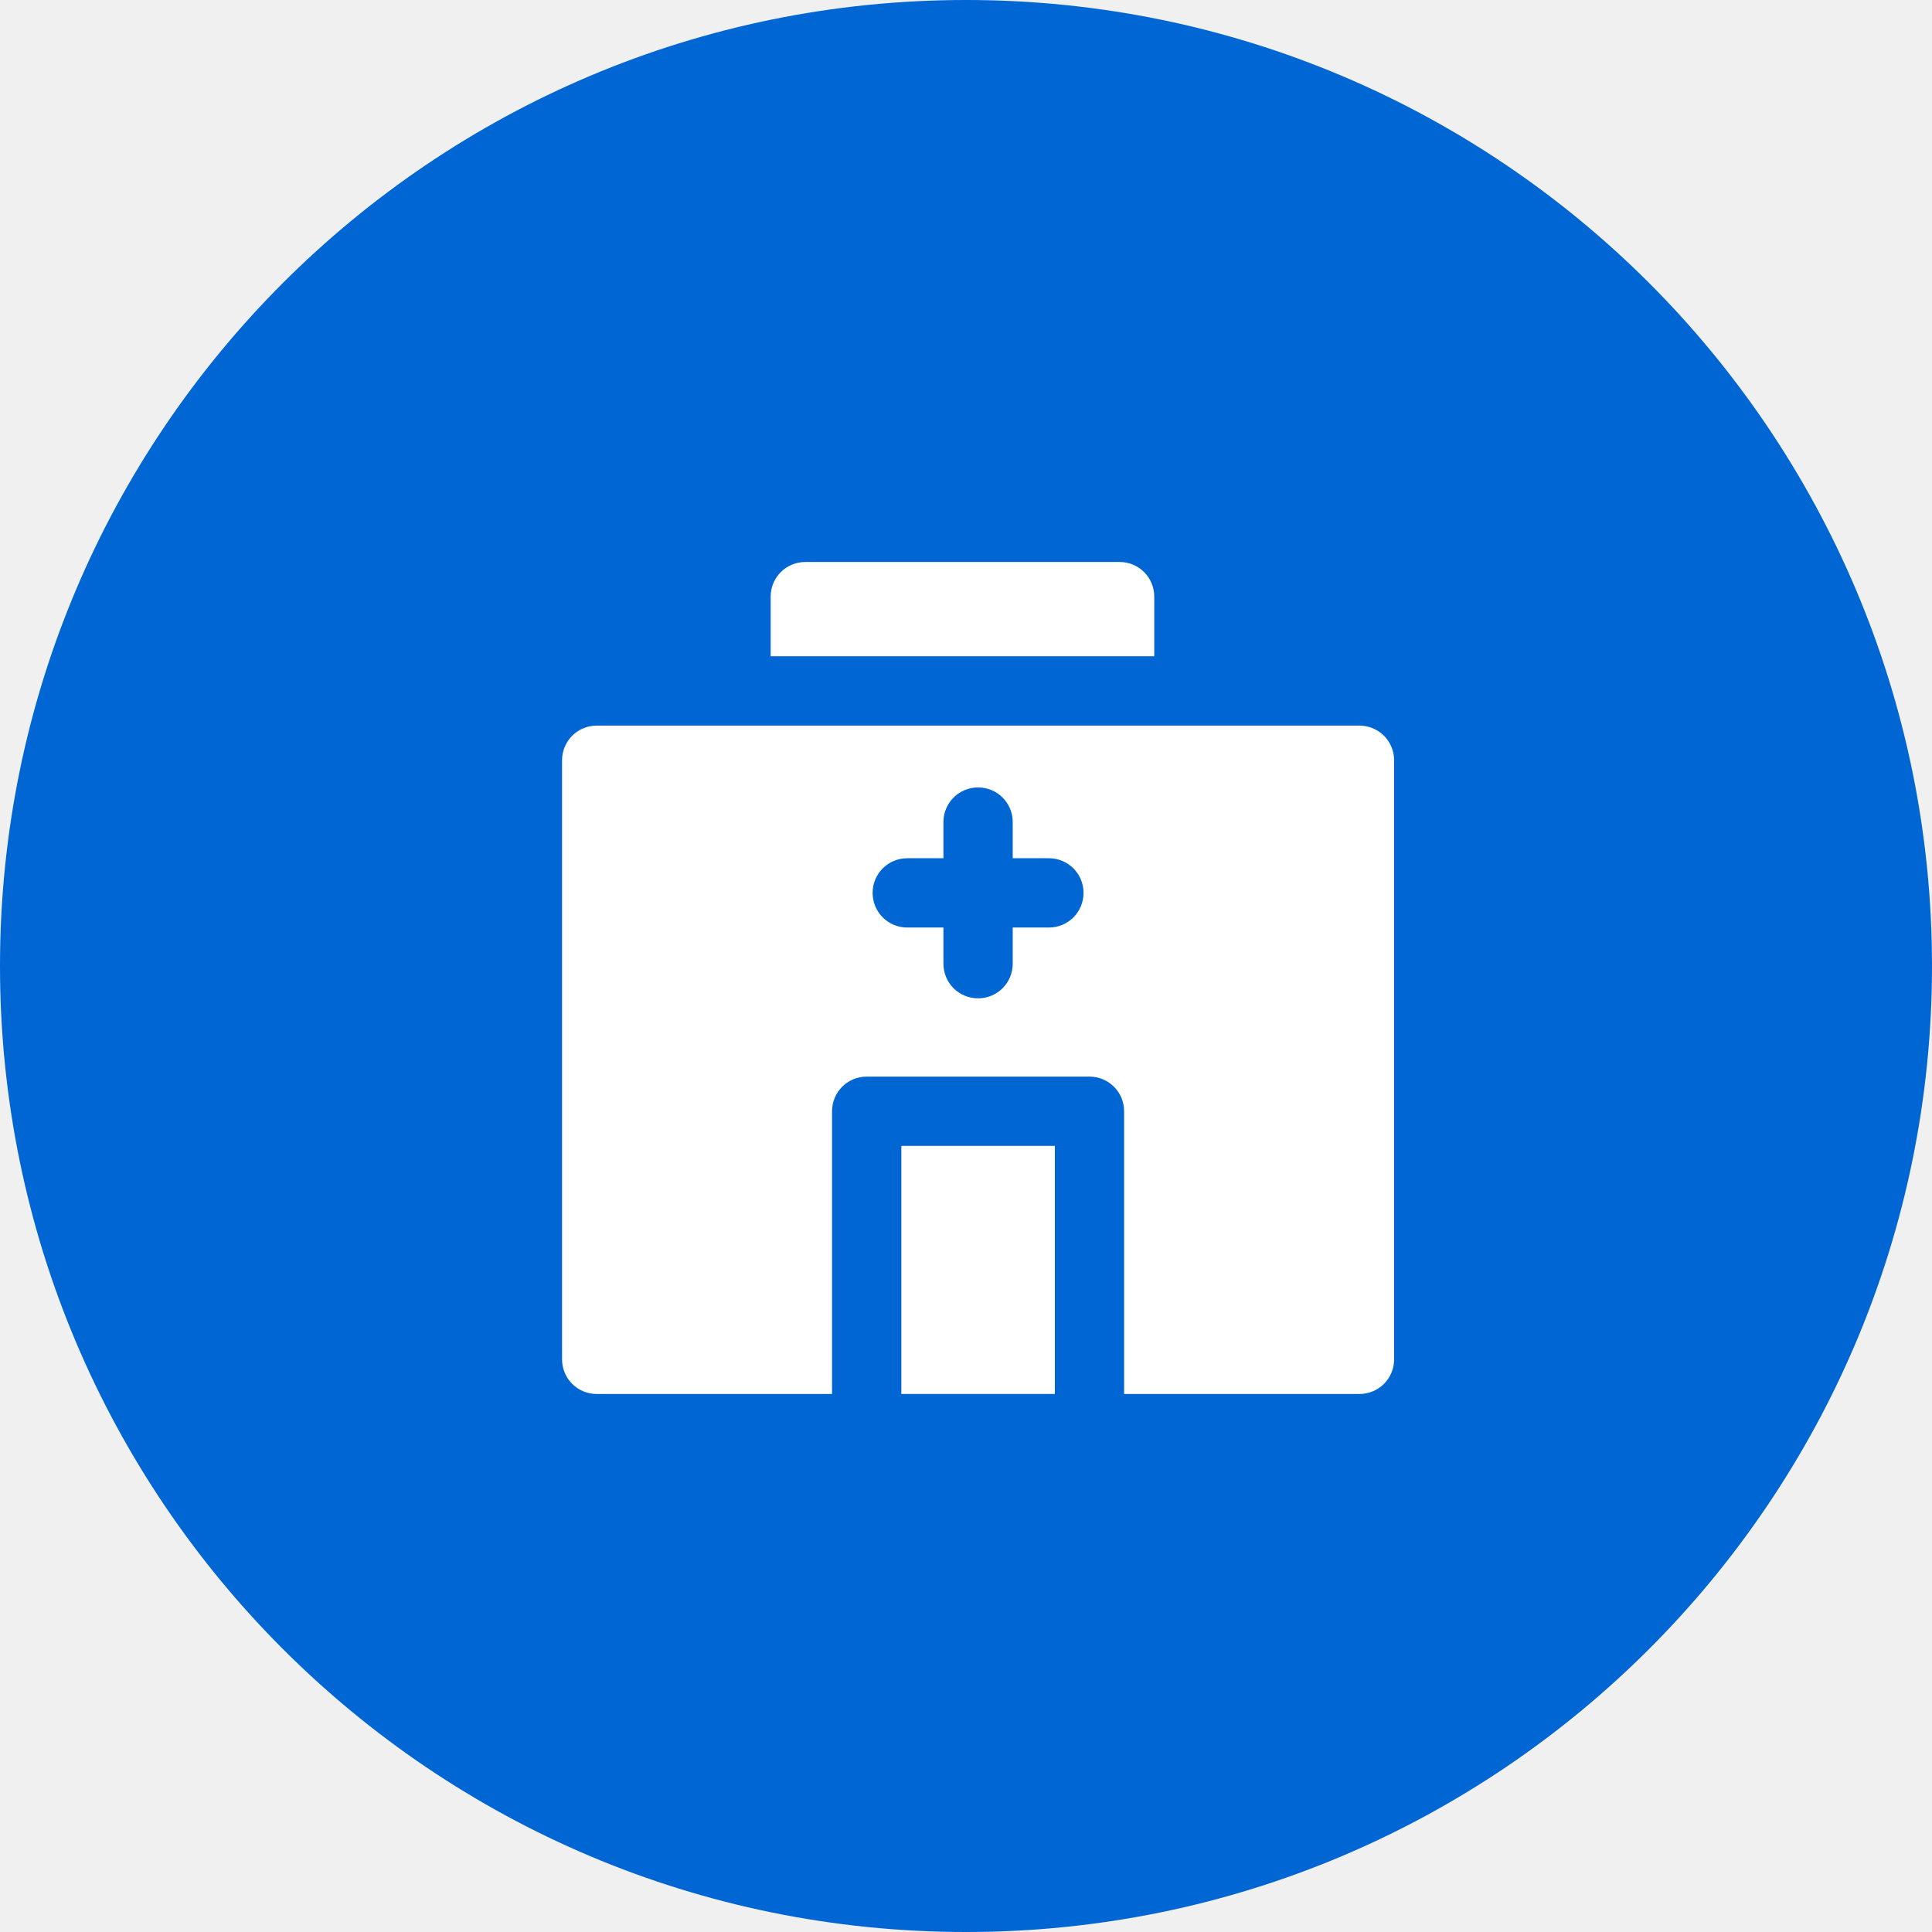
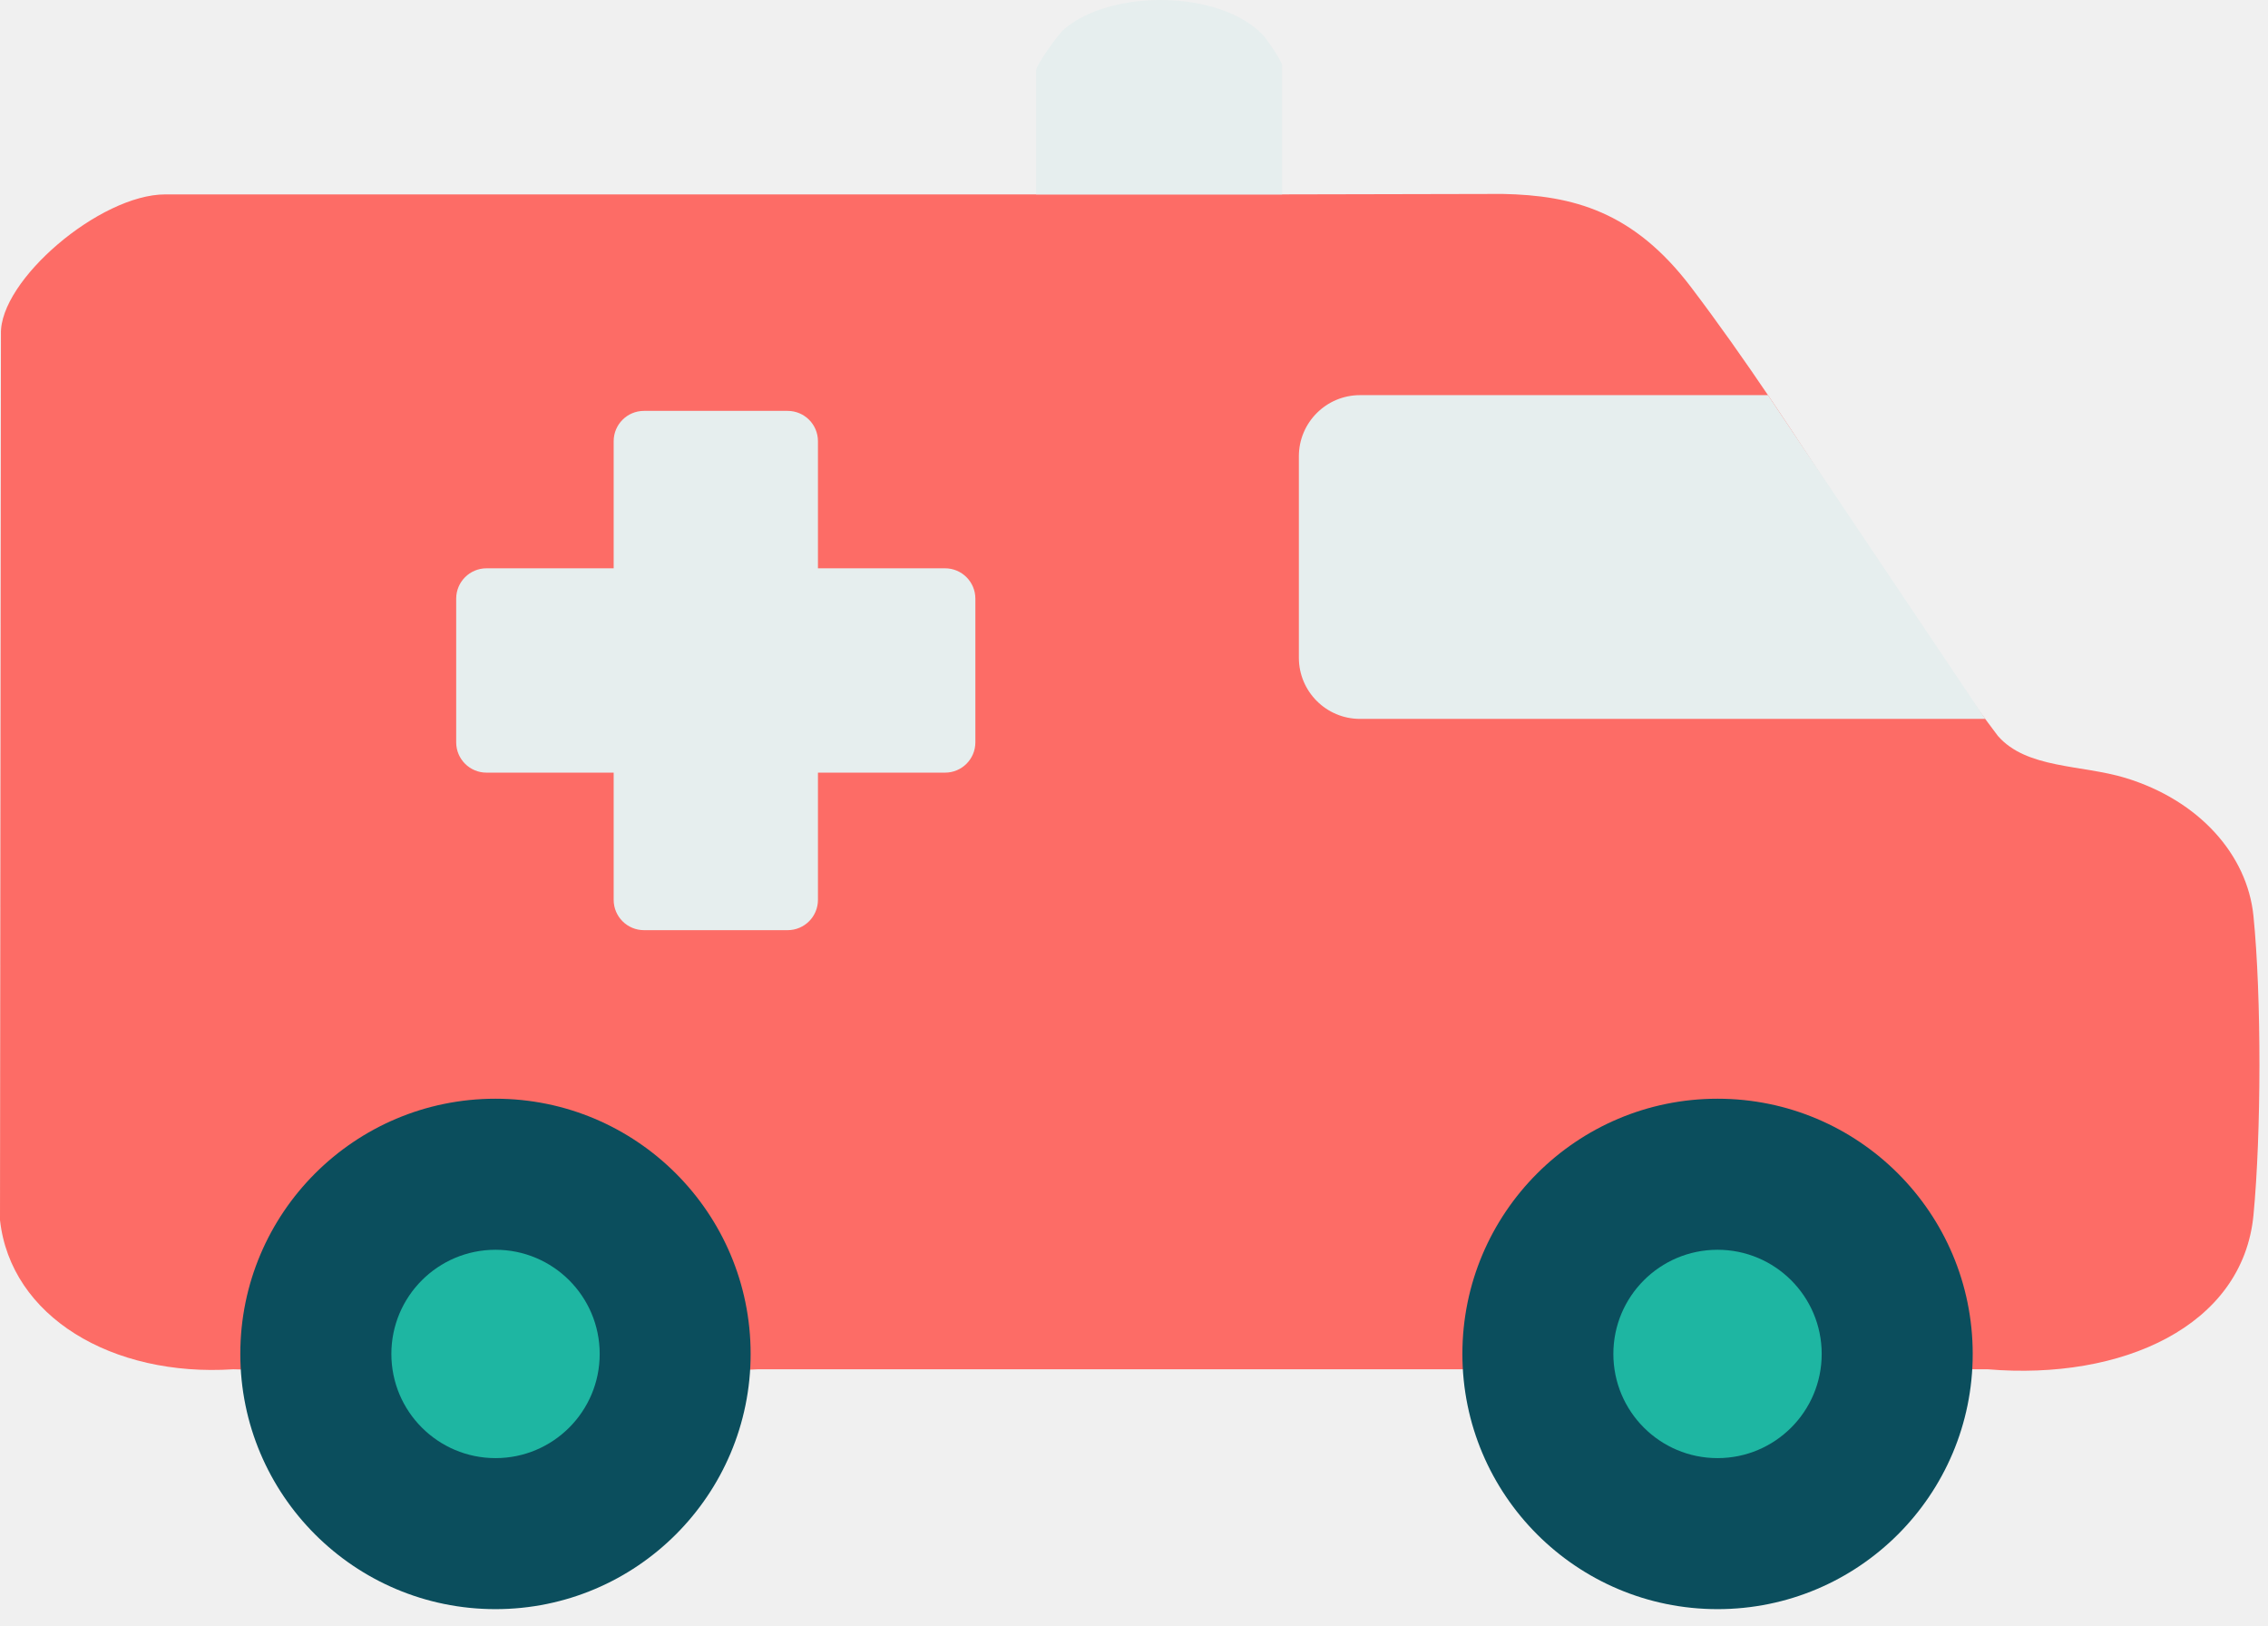
- <svg xmlns="http://www.w3.org/2000/svg" width="120" height="120" viewBox="0 0 120 120" fill="none">
-   <circle cx="60" cy="60" r="60" fill="#0066D4" />
-   <path d="M71.693 37.058C71.693 35.866 70.733 34.906 69.541 34.906H50.019C48.827 34.906 47.867 35.866 47.867 37.058V40.76H71.693V37.058Z" fill="white" />
-   <path d="M65.519 71.172H55.984V86.581H65.519V71.172Z" fill="white" />
-   <path d="M84.438 45.07H37.062C35.87 45.07 34.91 46.03 34.91 47.222V84.431C34.91 85.623 35.87 86.583 37.062 86.583H51.68V69.022C51.68 67.831 52.639 66.871 53.831 66.871H67.669C68.861 66.871 69.82 67.831 69.82 69.022V86.583H84.438C85.63 86.583 86.59 85.623 86.59 84.431V47.222C86.59 46.03 85.63 45.07 84.438 45.07ZM65.148 57.611H62.902V59.857C62.902 61.049 61.942 62.009 60.75 62.009C59.558 62.009 58.598 61.049 58.598 59.857V57.611H56.352C55.16 57.611 54.2 56.651 54.2 55.459C54.2 54.267 55.16 53.307 56.352 53.307H58.598V51.061C58.598 49.869 59.558 48.909 60.75 48.909C61.942 48.909 62.902 49.869 62.902 51.061V53.307H65.148C66.34 53.307 67.3 54.267 67.3 55.459C67.3 56.651 66.34 57.611 65.148 57.611Z" fill="white" />
+ <svg xmlns="http://www.w3.org/2000/svg" width="120" height="86" viewBox="0 0 120 86" fill="none">
+   <path d="M67.836 10.284L79.506 10.259C83.225 10.334 86.429 11.179 89.475 15.194C95.234 22.784 99.948 31.287 105.709 38.931C107.23 40.675 110.143 40.446 112.46 41.153C116.355 42.34 118.904 45.219 119.23 48.449C119.661 52.731 119.643 59.985 119.232 64.276C118.668 70.168 112.262 73.032 105.173 72.436H77.085H40.09C22.605 73.325 33.663 72.901 12.344 72.436C5.918 72.852 0.562 69.642 0 64.542L0.05 17.68C-0.044 14.837 5.286 10.284 8.747 10.284H54.819H67.836Z" fill="#FD6C66" />
+   <path d="M39.716 71.624C39.716 79.079 33.672 85.124 26.216 85.124C18.76 85.124 12.715 79.079 12.715 71.624C12.715 64.168 18.76 58.123 26.216 58.123C33.672 58.123 39.716 64.168 39.716 71.624Z" fill="#0B4E5D" />
+   <path d="M31.73 71.624C31.73 74.668 29.262 77.135 26.219 77.135C23.175 77.135 20.707 74.668 20.707 71.624C20.707 68.58 23.175 66.113 26.219 66.113C29.262 66.113 31.73 68.58 31.73 71.624Z" fill="#1EB6A2" />
+   <path d="M104.376 71.624C104.376 79.079 98.332 85.124 90.876 85.124C83.42 85.124 77.375 79.079 77.375 71.624C77.375 64.168 83.42 58.123 90.876 58.123C98.332 58.123 104.376 64.168 104.376 71.624Z" fill="#0B4E5D" />
+   <path d="M96.386 71.624C96.386 74.668 93.918 77.135 90.875 77.135C87.831 77.135 85.363 74.668 85.363 71.624C85.363 68.58 87.831 66.113 90.875 66.113C93.918 66.113 96.386 68.58 96.386 71.624Z" fill="#1EB6A2" />
+   <path d="M24.137 39.27V31.669C24.137 30.782 24.855 30.064 25.741 30.064H50.003C50.889 30.064 51.607 30.782 51.607 31.669V39.27C51.607 40.156 50.889 40.873 50.003 40.873H25.741C24.855 40.873 24.137 40.156 24.137 39.27Z" fill="#E6EEEE" />
+   <path d="M34.073 21.736H41.674C42.56 21.736 43.278 22.454 43.278 23.34V47.602C43.278 48.488 42.56 49.206 41.674 49.206H34.073C33.187 49.206 32.469 48.488 32.469 47.602V23.34C32.469 22.454 33.187 21.736 34.073 21.736Z" fill="#E6EEEE" />
+   <path d="M93.546 20.903H71.959C70.172 20.903 68.723 22.352 68.723 24.139V34.794C68.723 36.581 70.172 38.03 71.959 38.03H105.04L93.546 20.903Z" fill="#E6EEEE" />
+   <path d="M54.82 10.284V3.721C54.82 3.455 55.97 1.826 56.31 1.537C58.805 -0.583 64.531 -0.536 66.813 1.842C67.052 2.091 67.837 3.27 67.837 3.453V10.284" fill="#E6EEEE" />
</svg>
